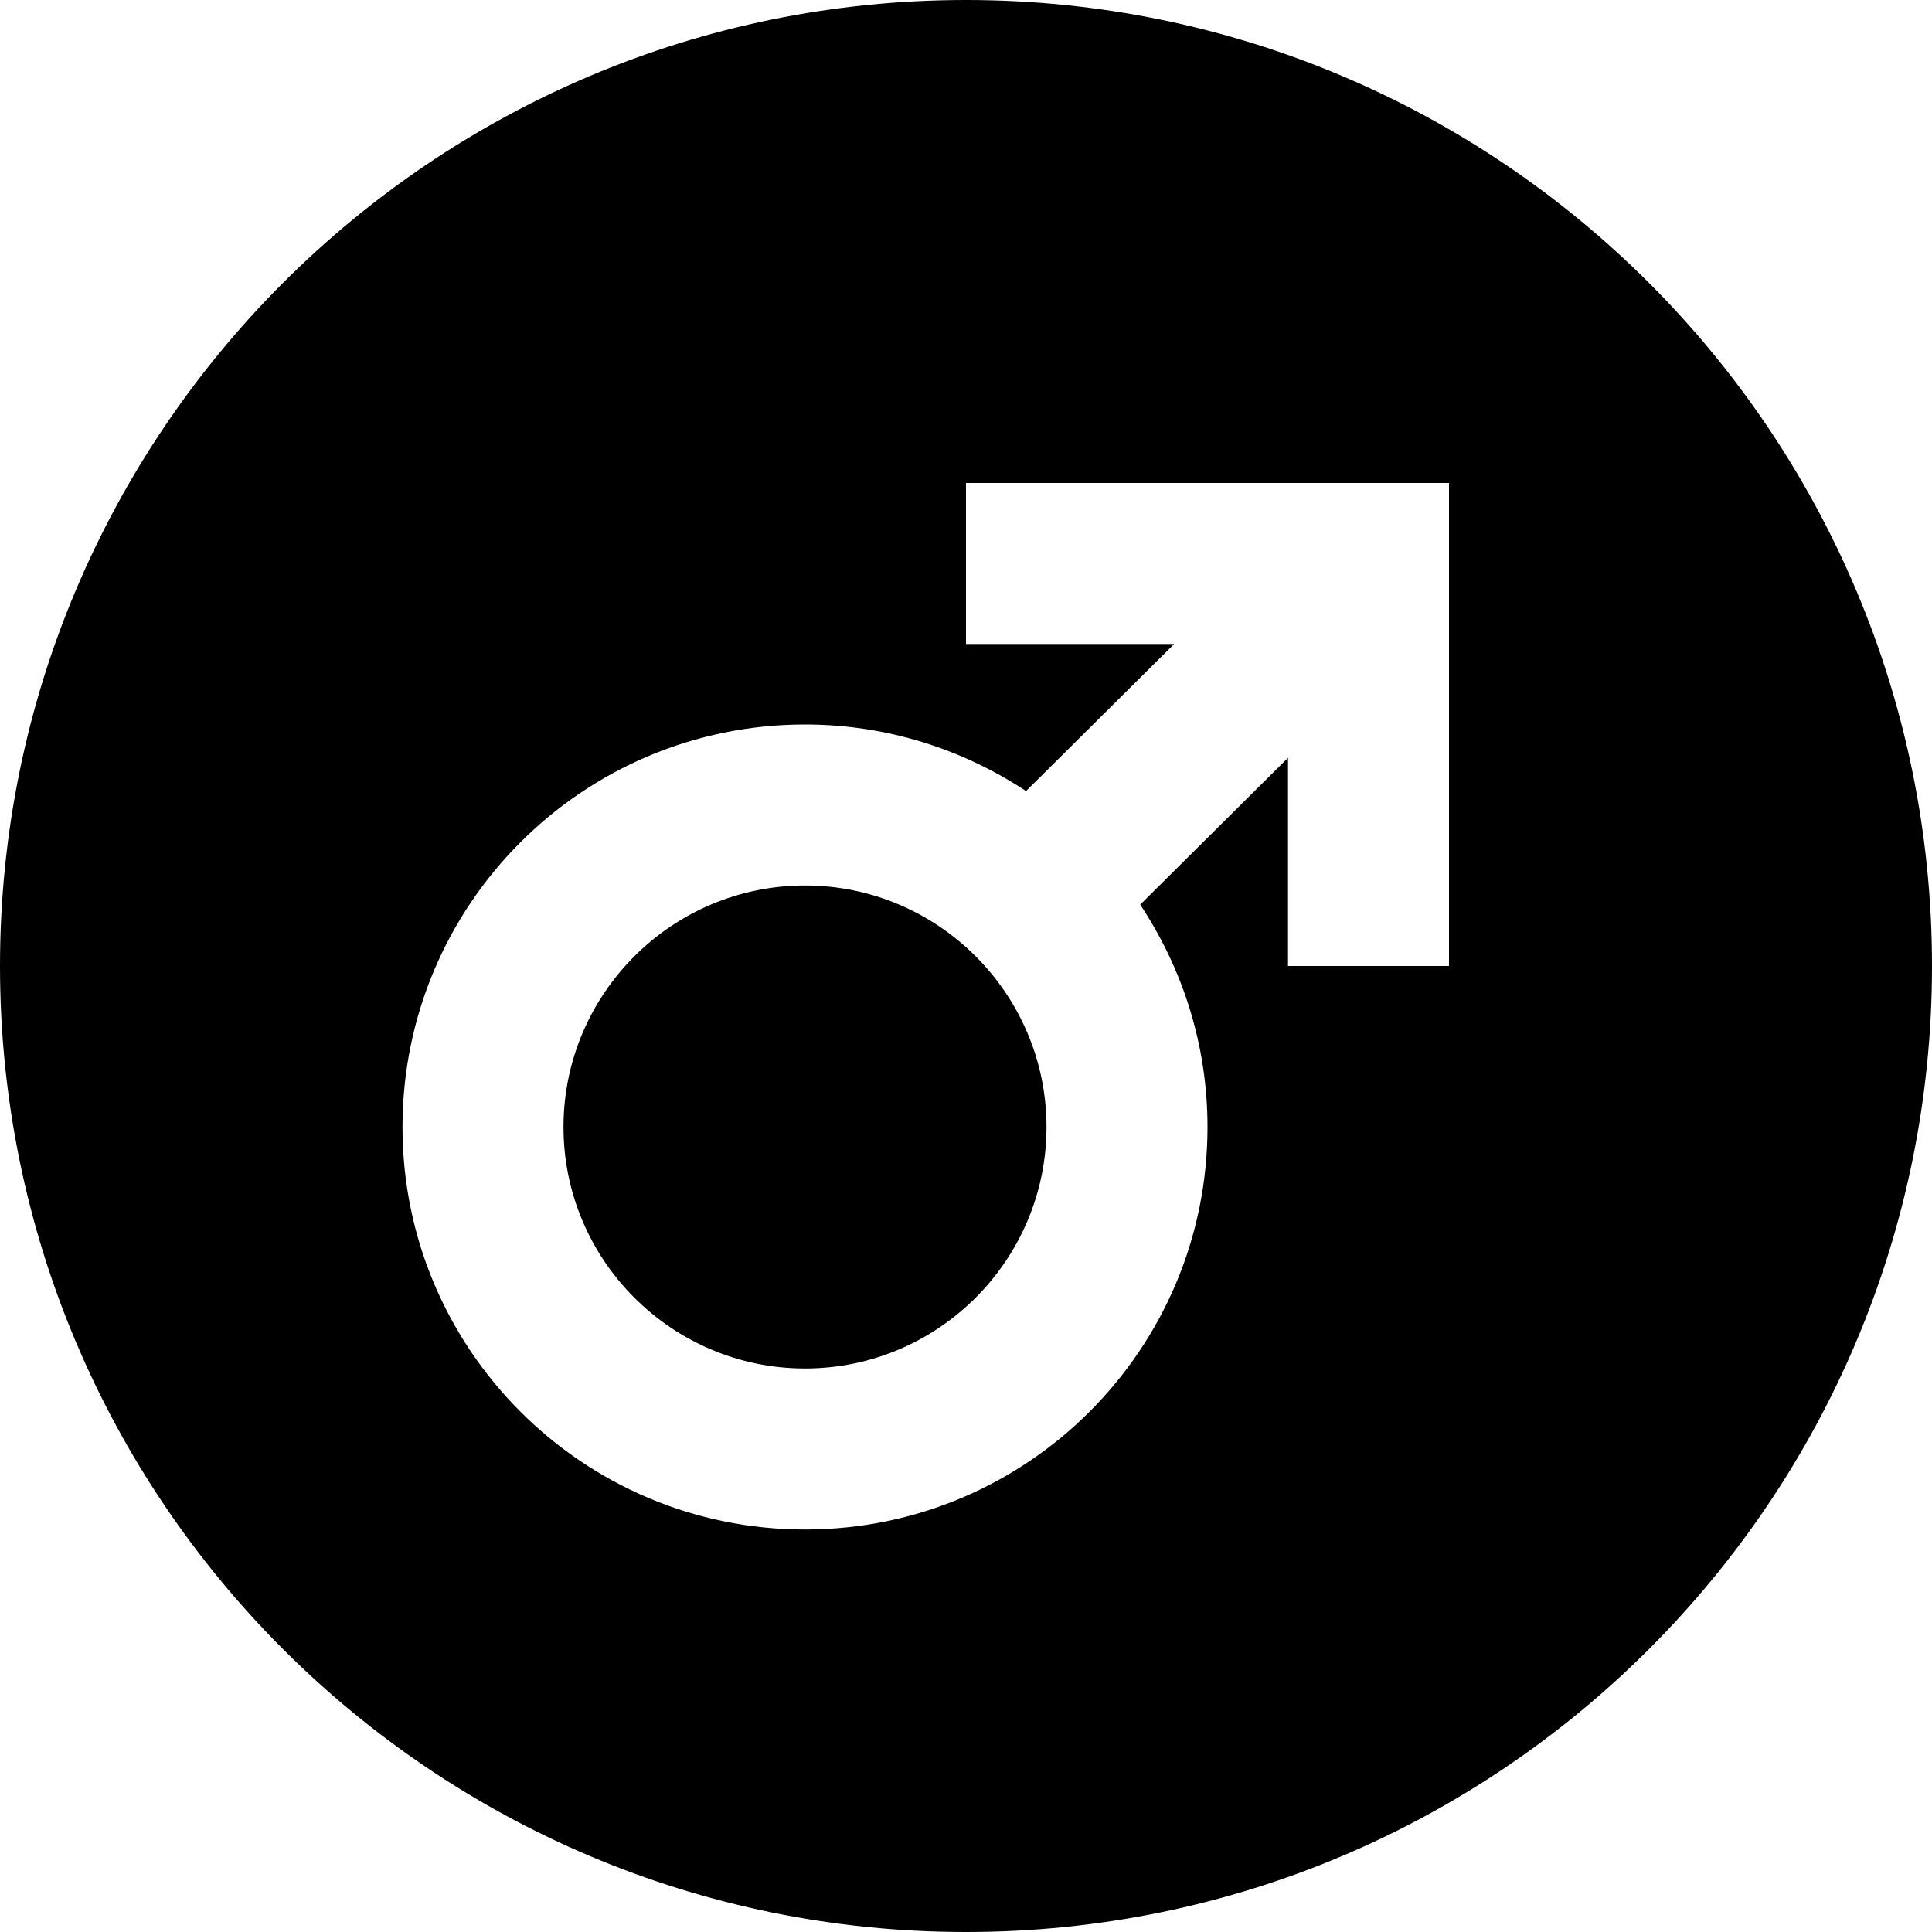
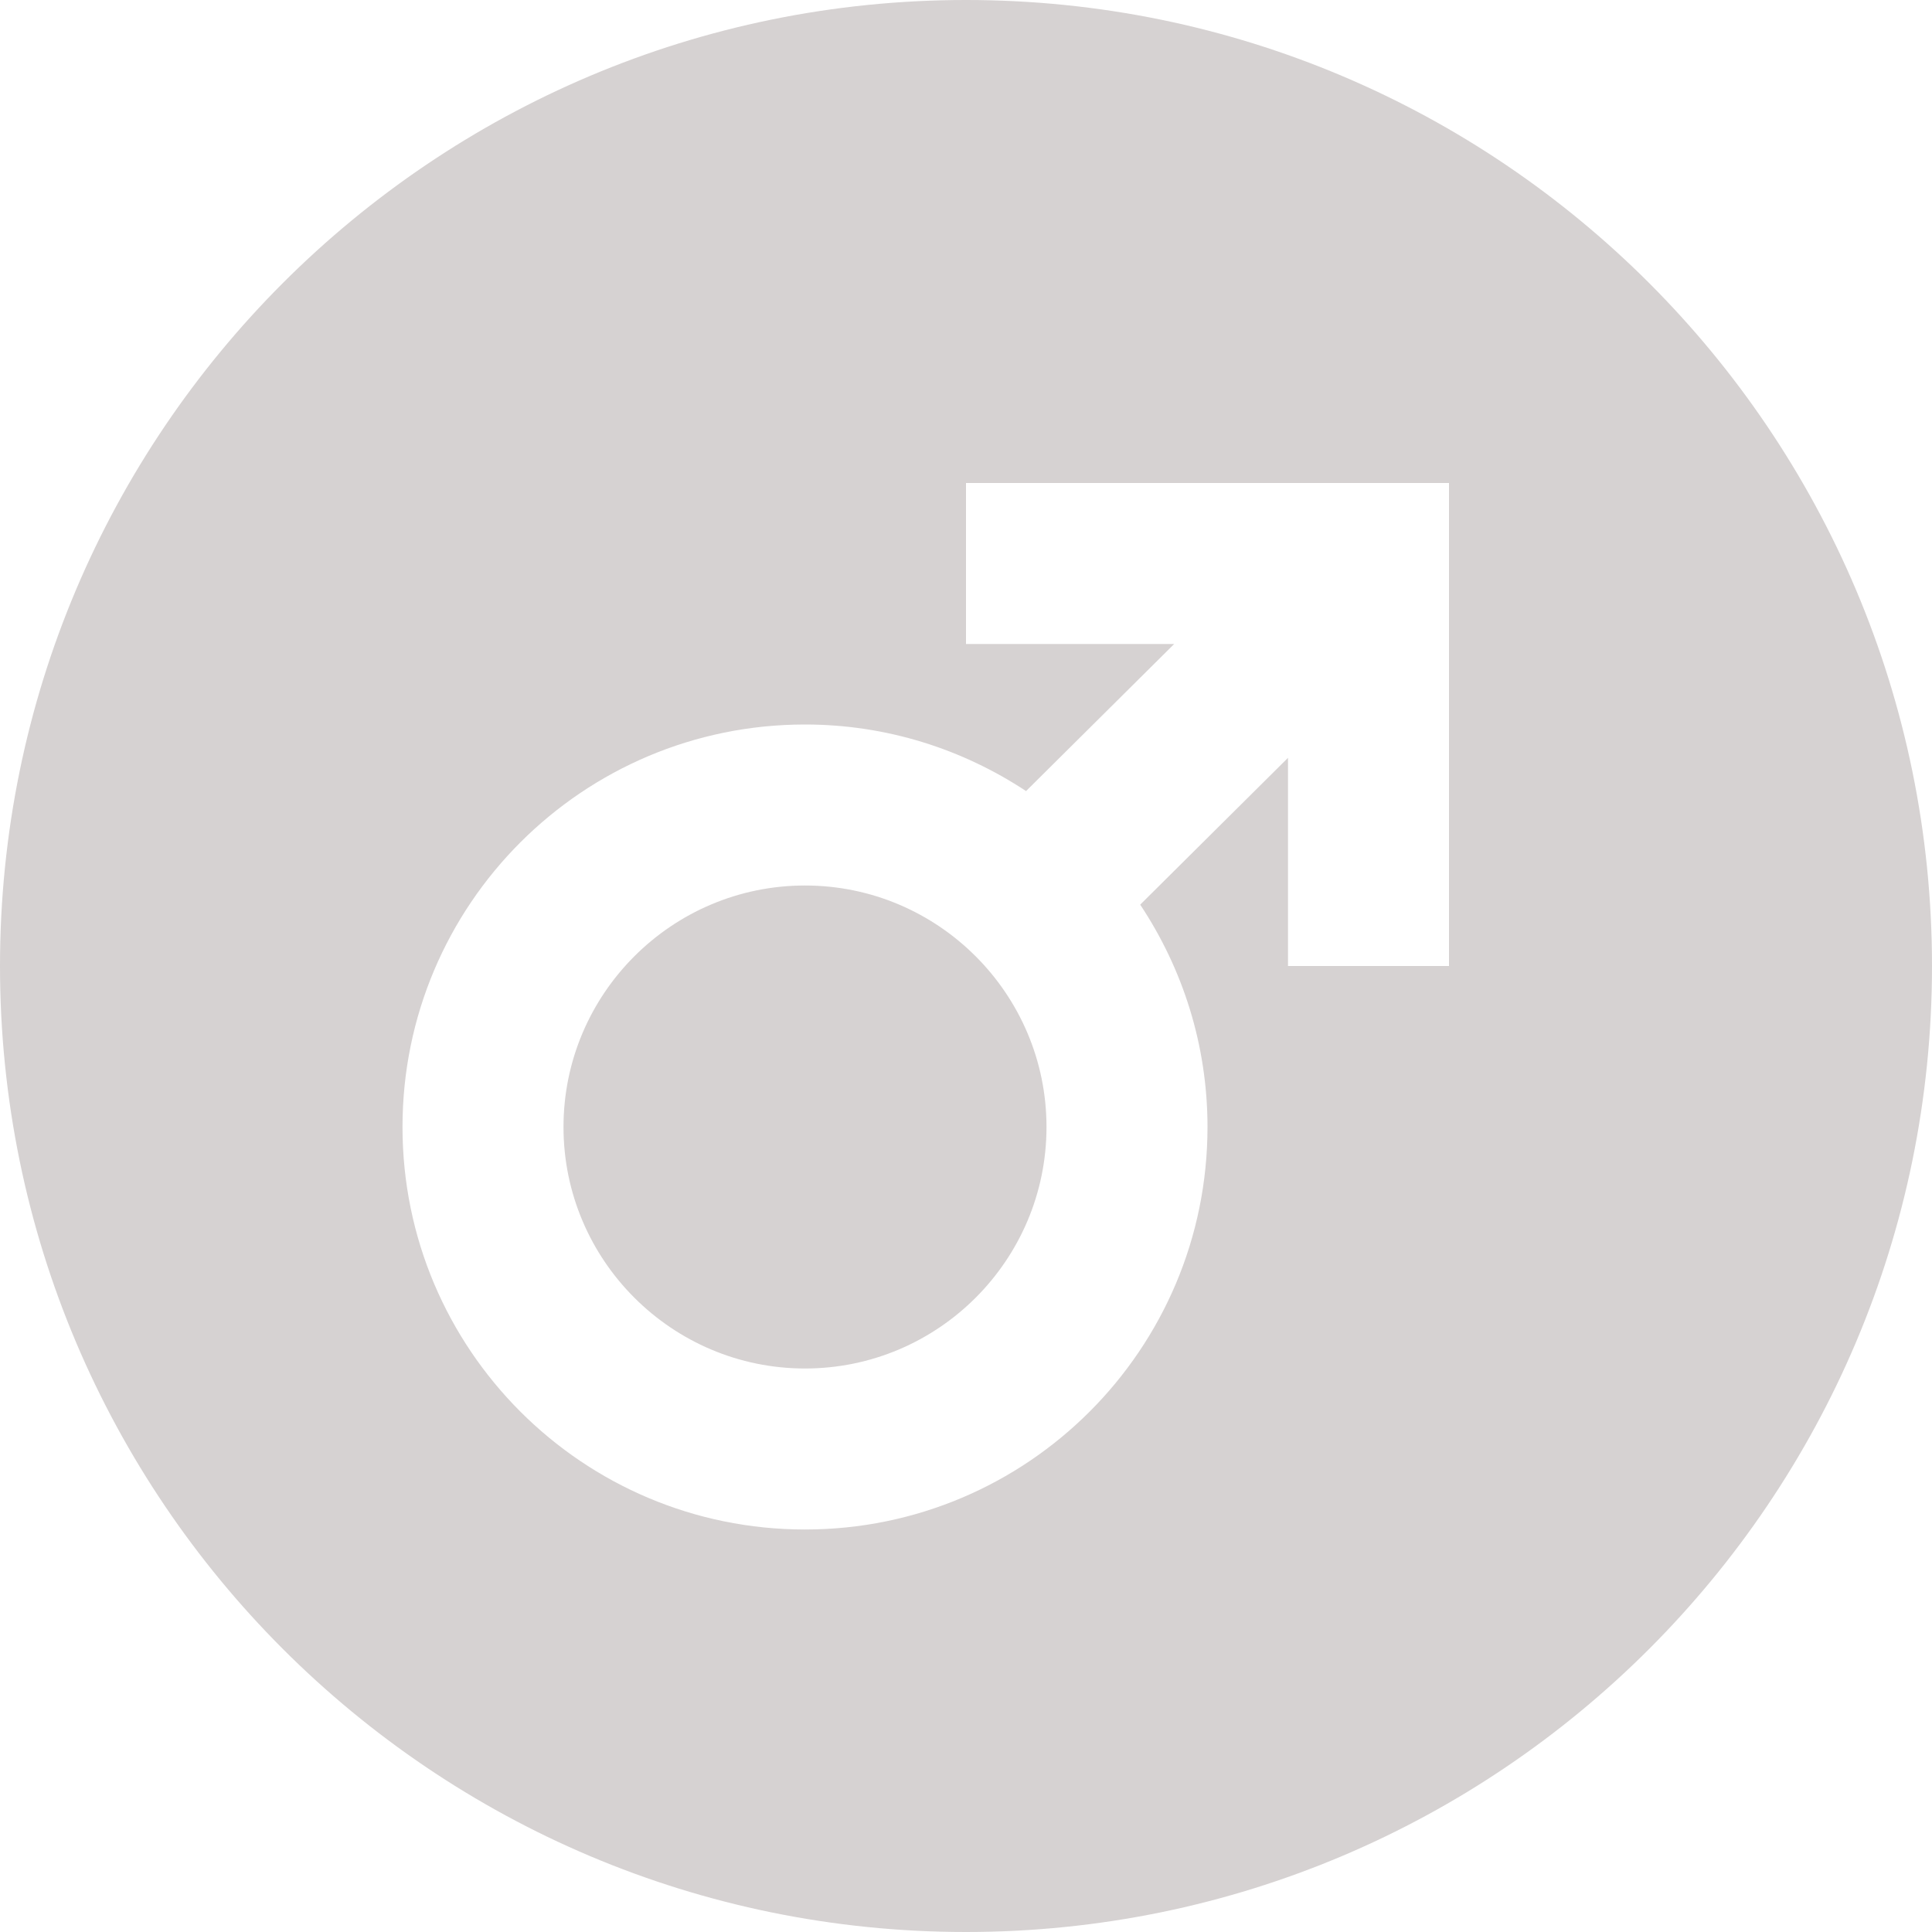
- <svg xmlns="http://www.w3.org/2000/svg" width="24" height="24" viewBox="0 0 24 24">
+ <svg xmlns="http://www.w3.org/2000/svg" fill="#d6d2d2" width="24" height="24" viewBox="0 0 24 24">
  <path d="M13 14c0 1.654-1.346 3-3 3s-3-1.346-3-3 1.346-3 3-3 3 1.346 3 3zm11-2c0 6.627-5.373 12-12 12s-12-5.373-12-12 5.373-12 12-12 12 5.373 12 12zm-6-6h-6v2h2.586l-1.84 1.827c-.788-.52-1.73-.827-2.746-.827-2.762 0-5 2.238-5 5s2.238 5 5 5 5-2.238 5-5c0-1.022-.31-1.97-.836-2.762l1.836-1.824v2.586h2v-6z" />
</svg>
